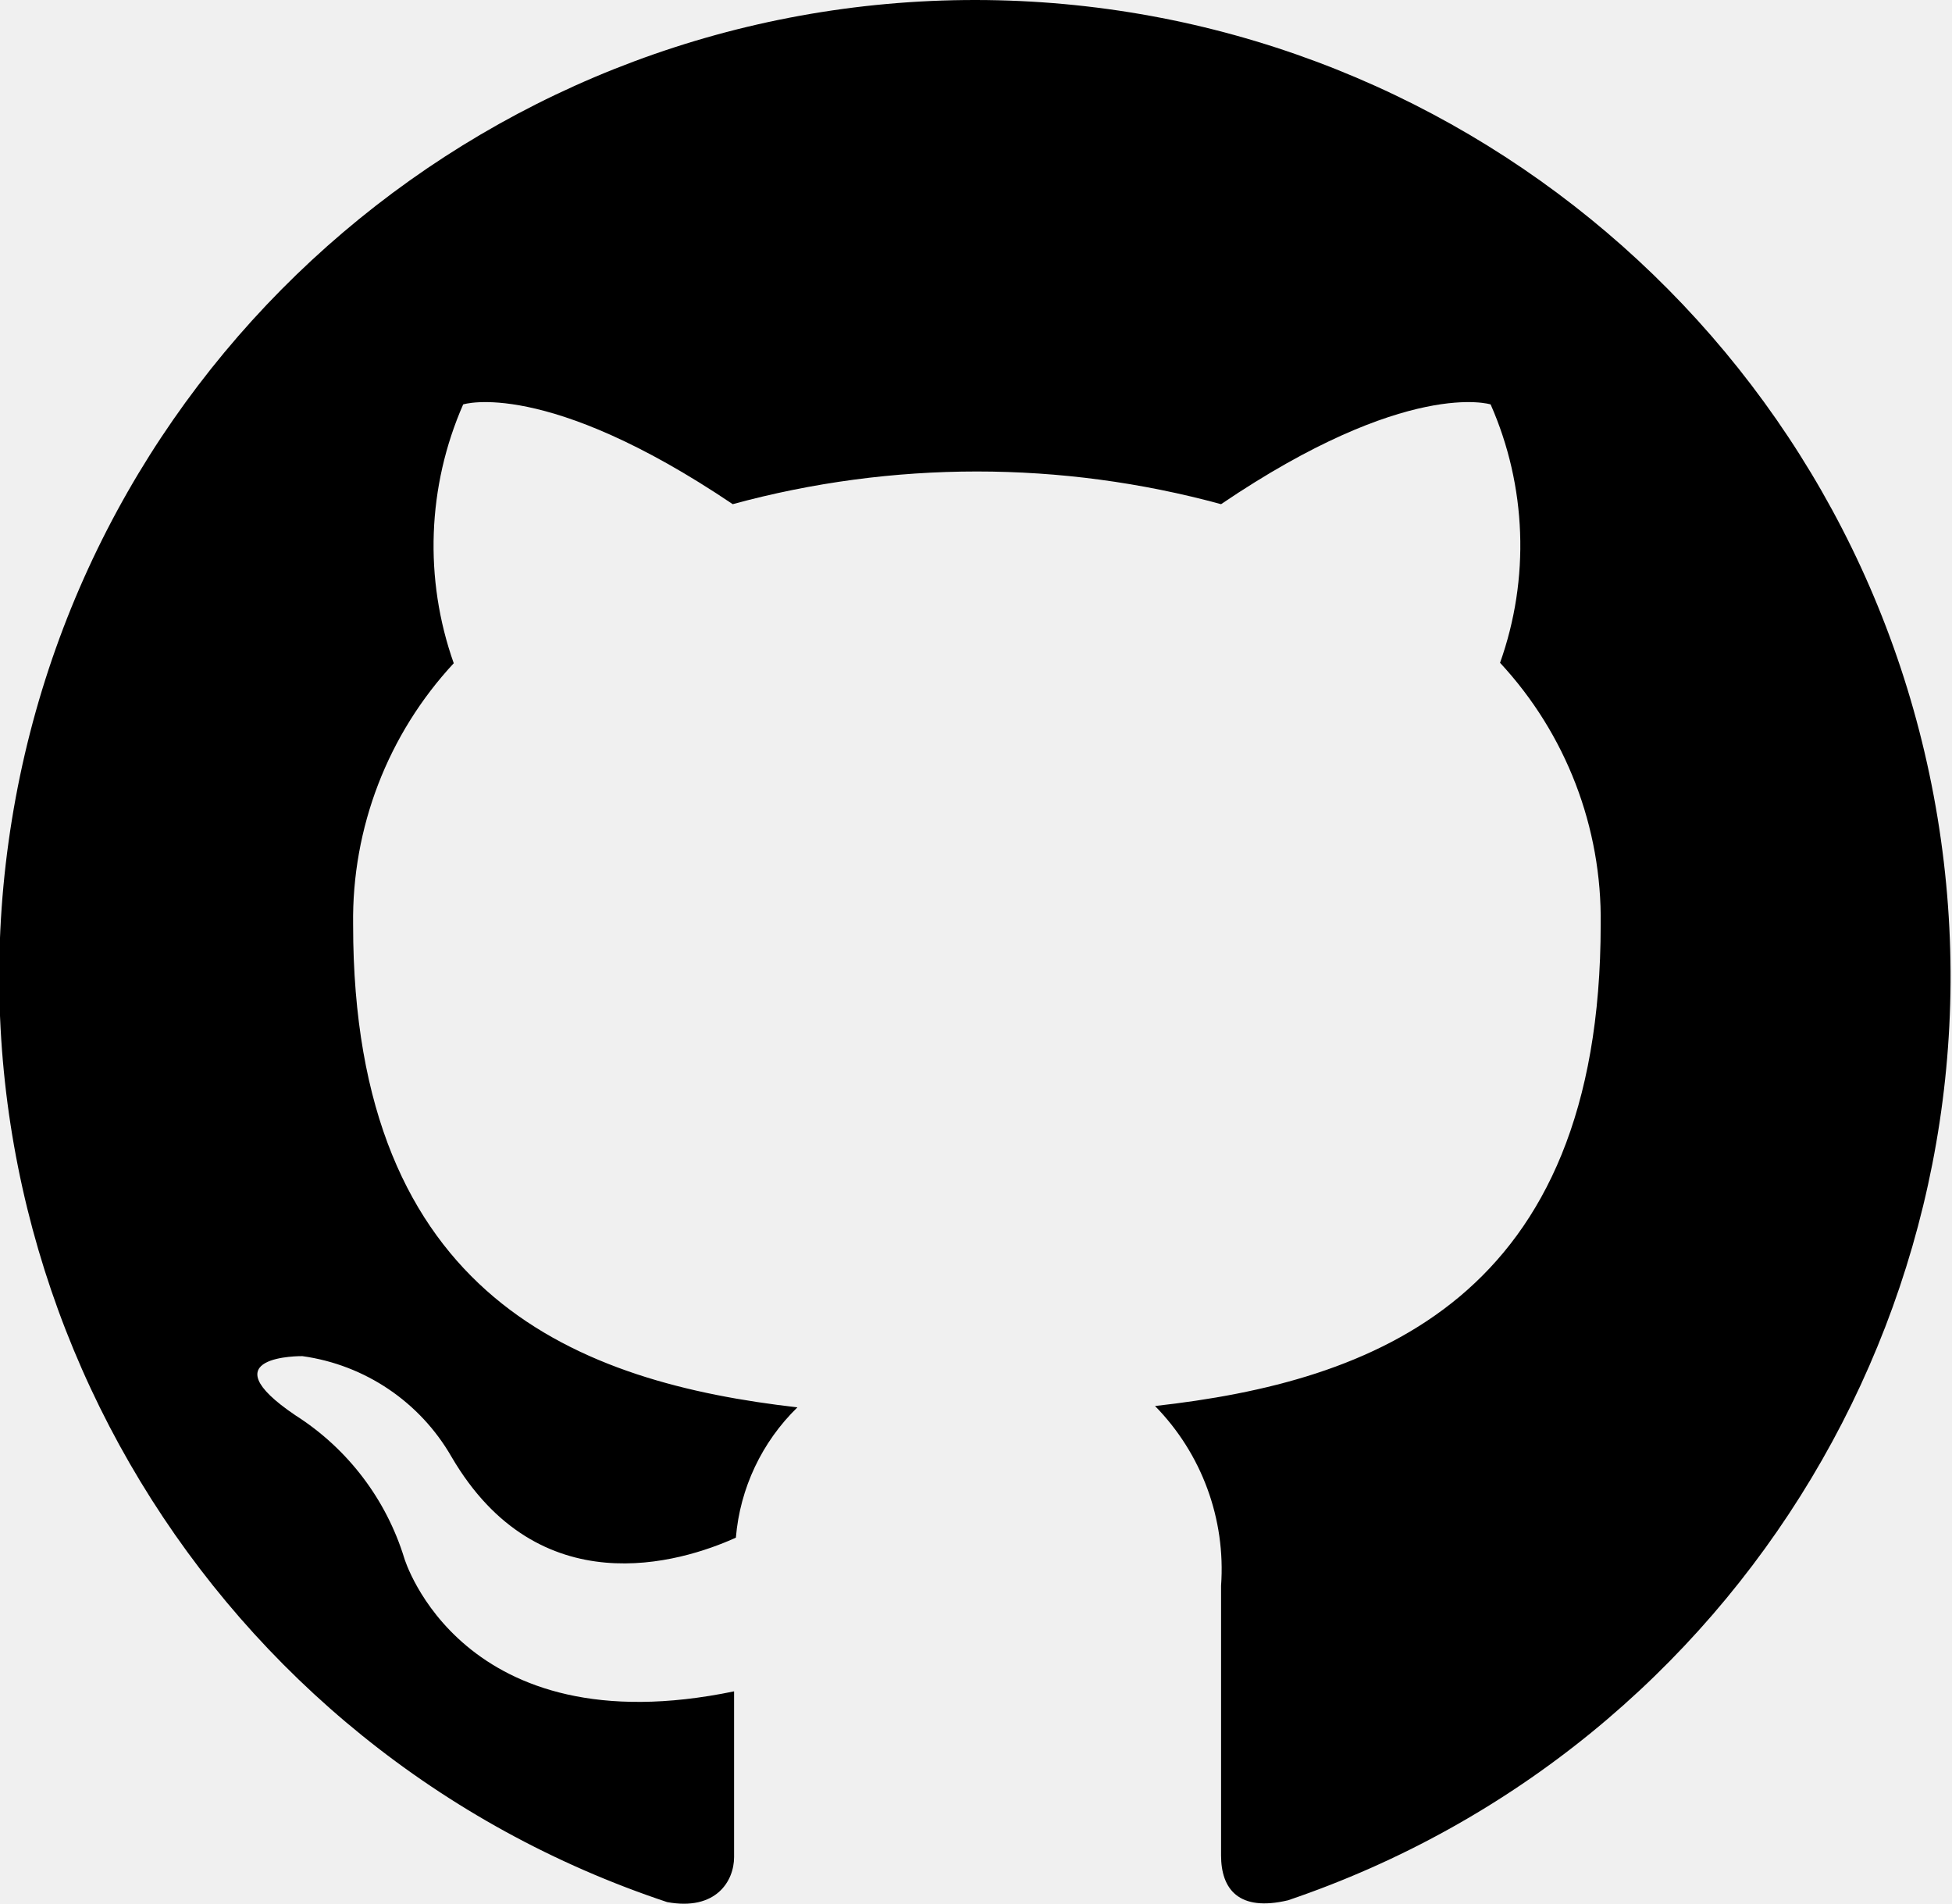
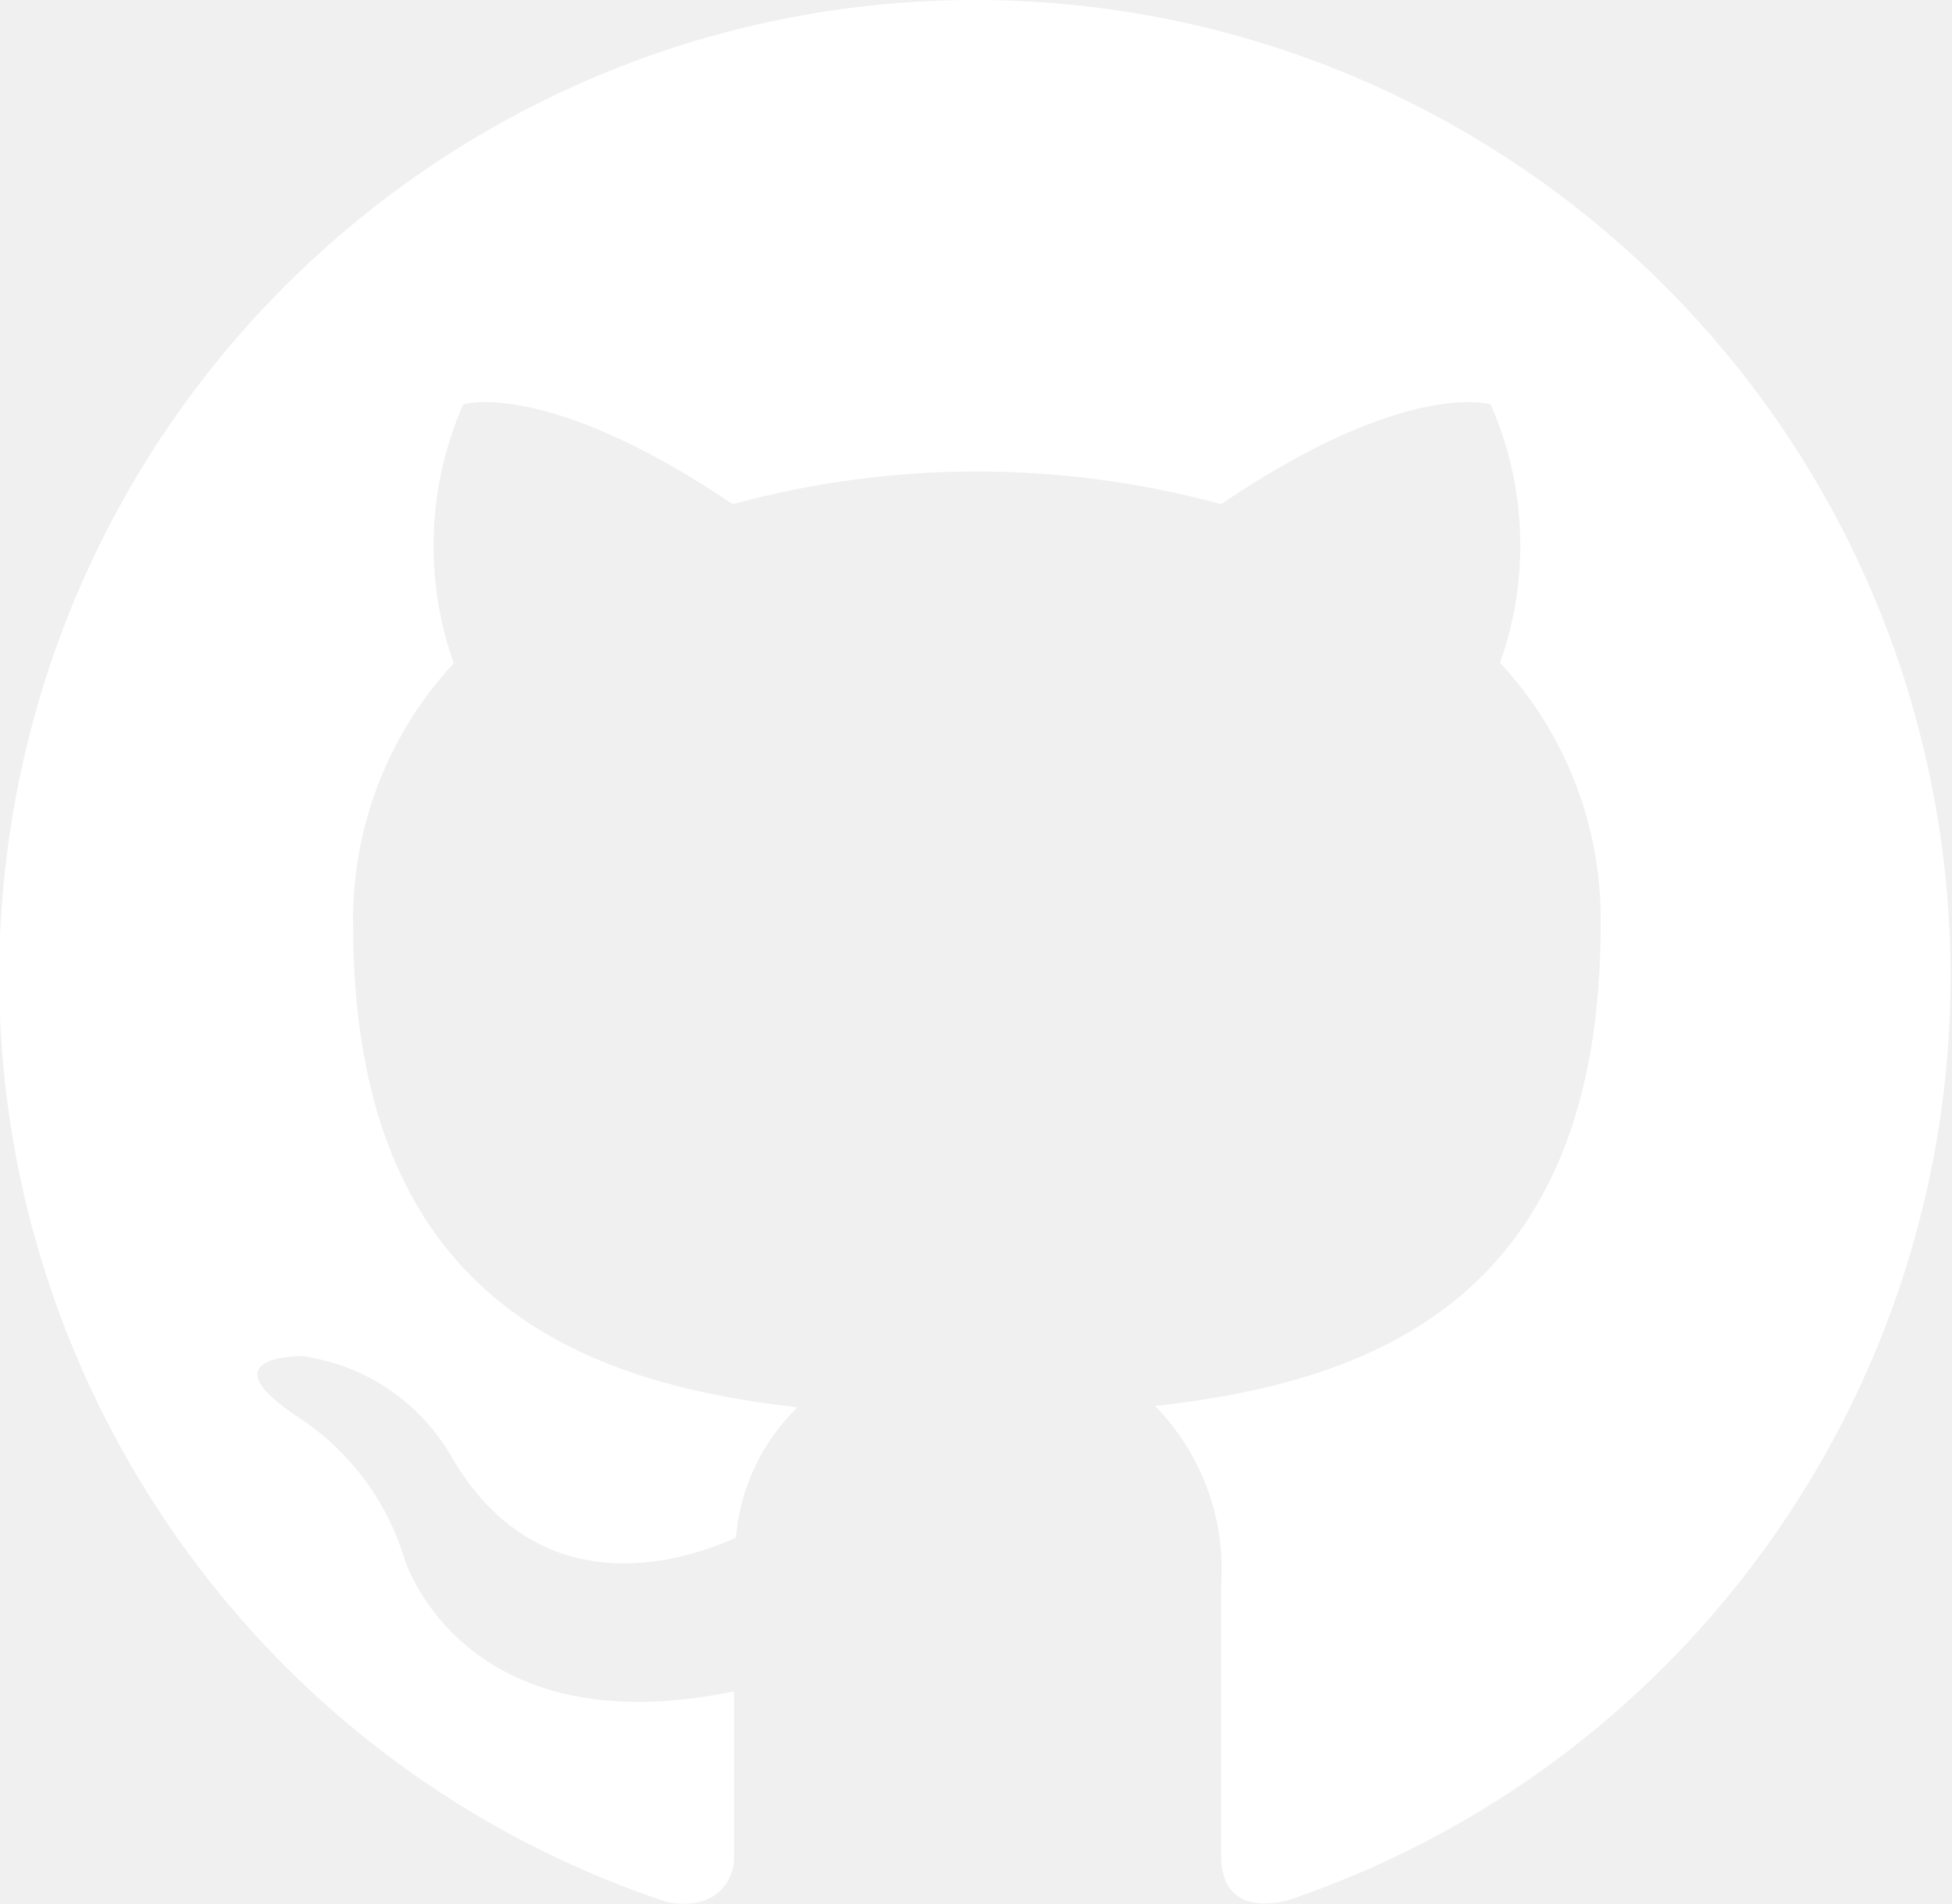
<svg xmlns="http://www.w3.org/2000/svg" viewBox="0 0 43.45 42.37">
  <defs>
    <style>
      .github-1 {
        fill: #fff;
        fill-rule: evenodd;
      }
    </style>
  </defs>
-   <path id="path16" class="cls-1" d="M21.72,0a21.72,21.72,0,0,0-6.87,42.33c1.09.2,1.49-.47,1.49-1s0-1.88,0-3.69C10.26,38.9,9,34.68,9,34.68A5.78,5.78,0,0,0,6.58,31.5c-2-1.35.15-1.32.15-1.32a4.55,4.55,0,0,1,3.32,2.24c1.94,3.32,5.09,2.36,6.33,1.8a4.58,4.58,0,0,1,1.37-2.9c-4.82-.55-9.89-2.41-9.89-10.74a8.38,8.38,0,0,1,2.24-5.82A7.83,7.83,0,0,1,10.31,9s1.83-.59,6,2.22a20.67,20.67,0,0,1,10.87,0c4.15-2.81,6-2.22,6-2.22a7.78,7.78,0,0,1,.21,5.75,8.38,8.38,0,0,1,2.24,5.82c0,8.35-5.08,10.18-9.92,10.72a5.18,5.18,0,0,1,1.47,4c0,2.9,0,5.25,0,6s.39,1.26,1.49,1A21.72,21.72,0,0,0,21.72,0" />
+   <path id="path16" class="github-1" d="M21.72,0a21.72,21.72,0,0,0-6.87,42.33c1.09.2,1.49-.47,1.49-1s0-1.88,0-3.69C10.26,38.9,9,34.68,9,34.68A5.78,5.78,0,0,0,6.58,31.5c-2-1.35.15-1.32.15-1.32a4.55,4.55,0,0,1,3.32,2.24c1.94,3.32,5.09,2.36,6.33,1.8a4.58,4.58,0,0,1,1.37-2.9c-4.82-.55-9.89-2.41-9.89-10.74a8.38,8.38,0,0,1,2.24-5.82A7.83,7.83,0,0,1,10.31,9s1.83-.59,6,2.22a20.67,20.67,0,0,1,10.87,0c4.15-2.81,6-2.22,6-2.22a7.78,7.78,0,0,1,.21,5.75,8.38,8.38,0,0,1,2.24,5.82c0,8.35-5.08,10.18-9.92,10.72a5.18,5.18,0,0,1,1.47,4c0,2.9,0,5.25,0,6s.39,1.26,1.49,1A21.72,21.72,0,0,0,21.72,0" />
</svg>
